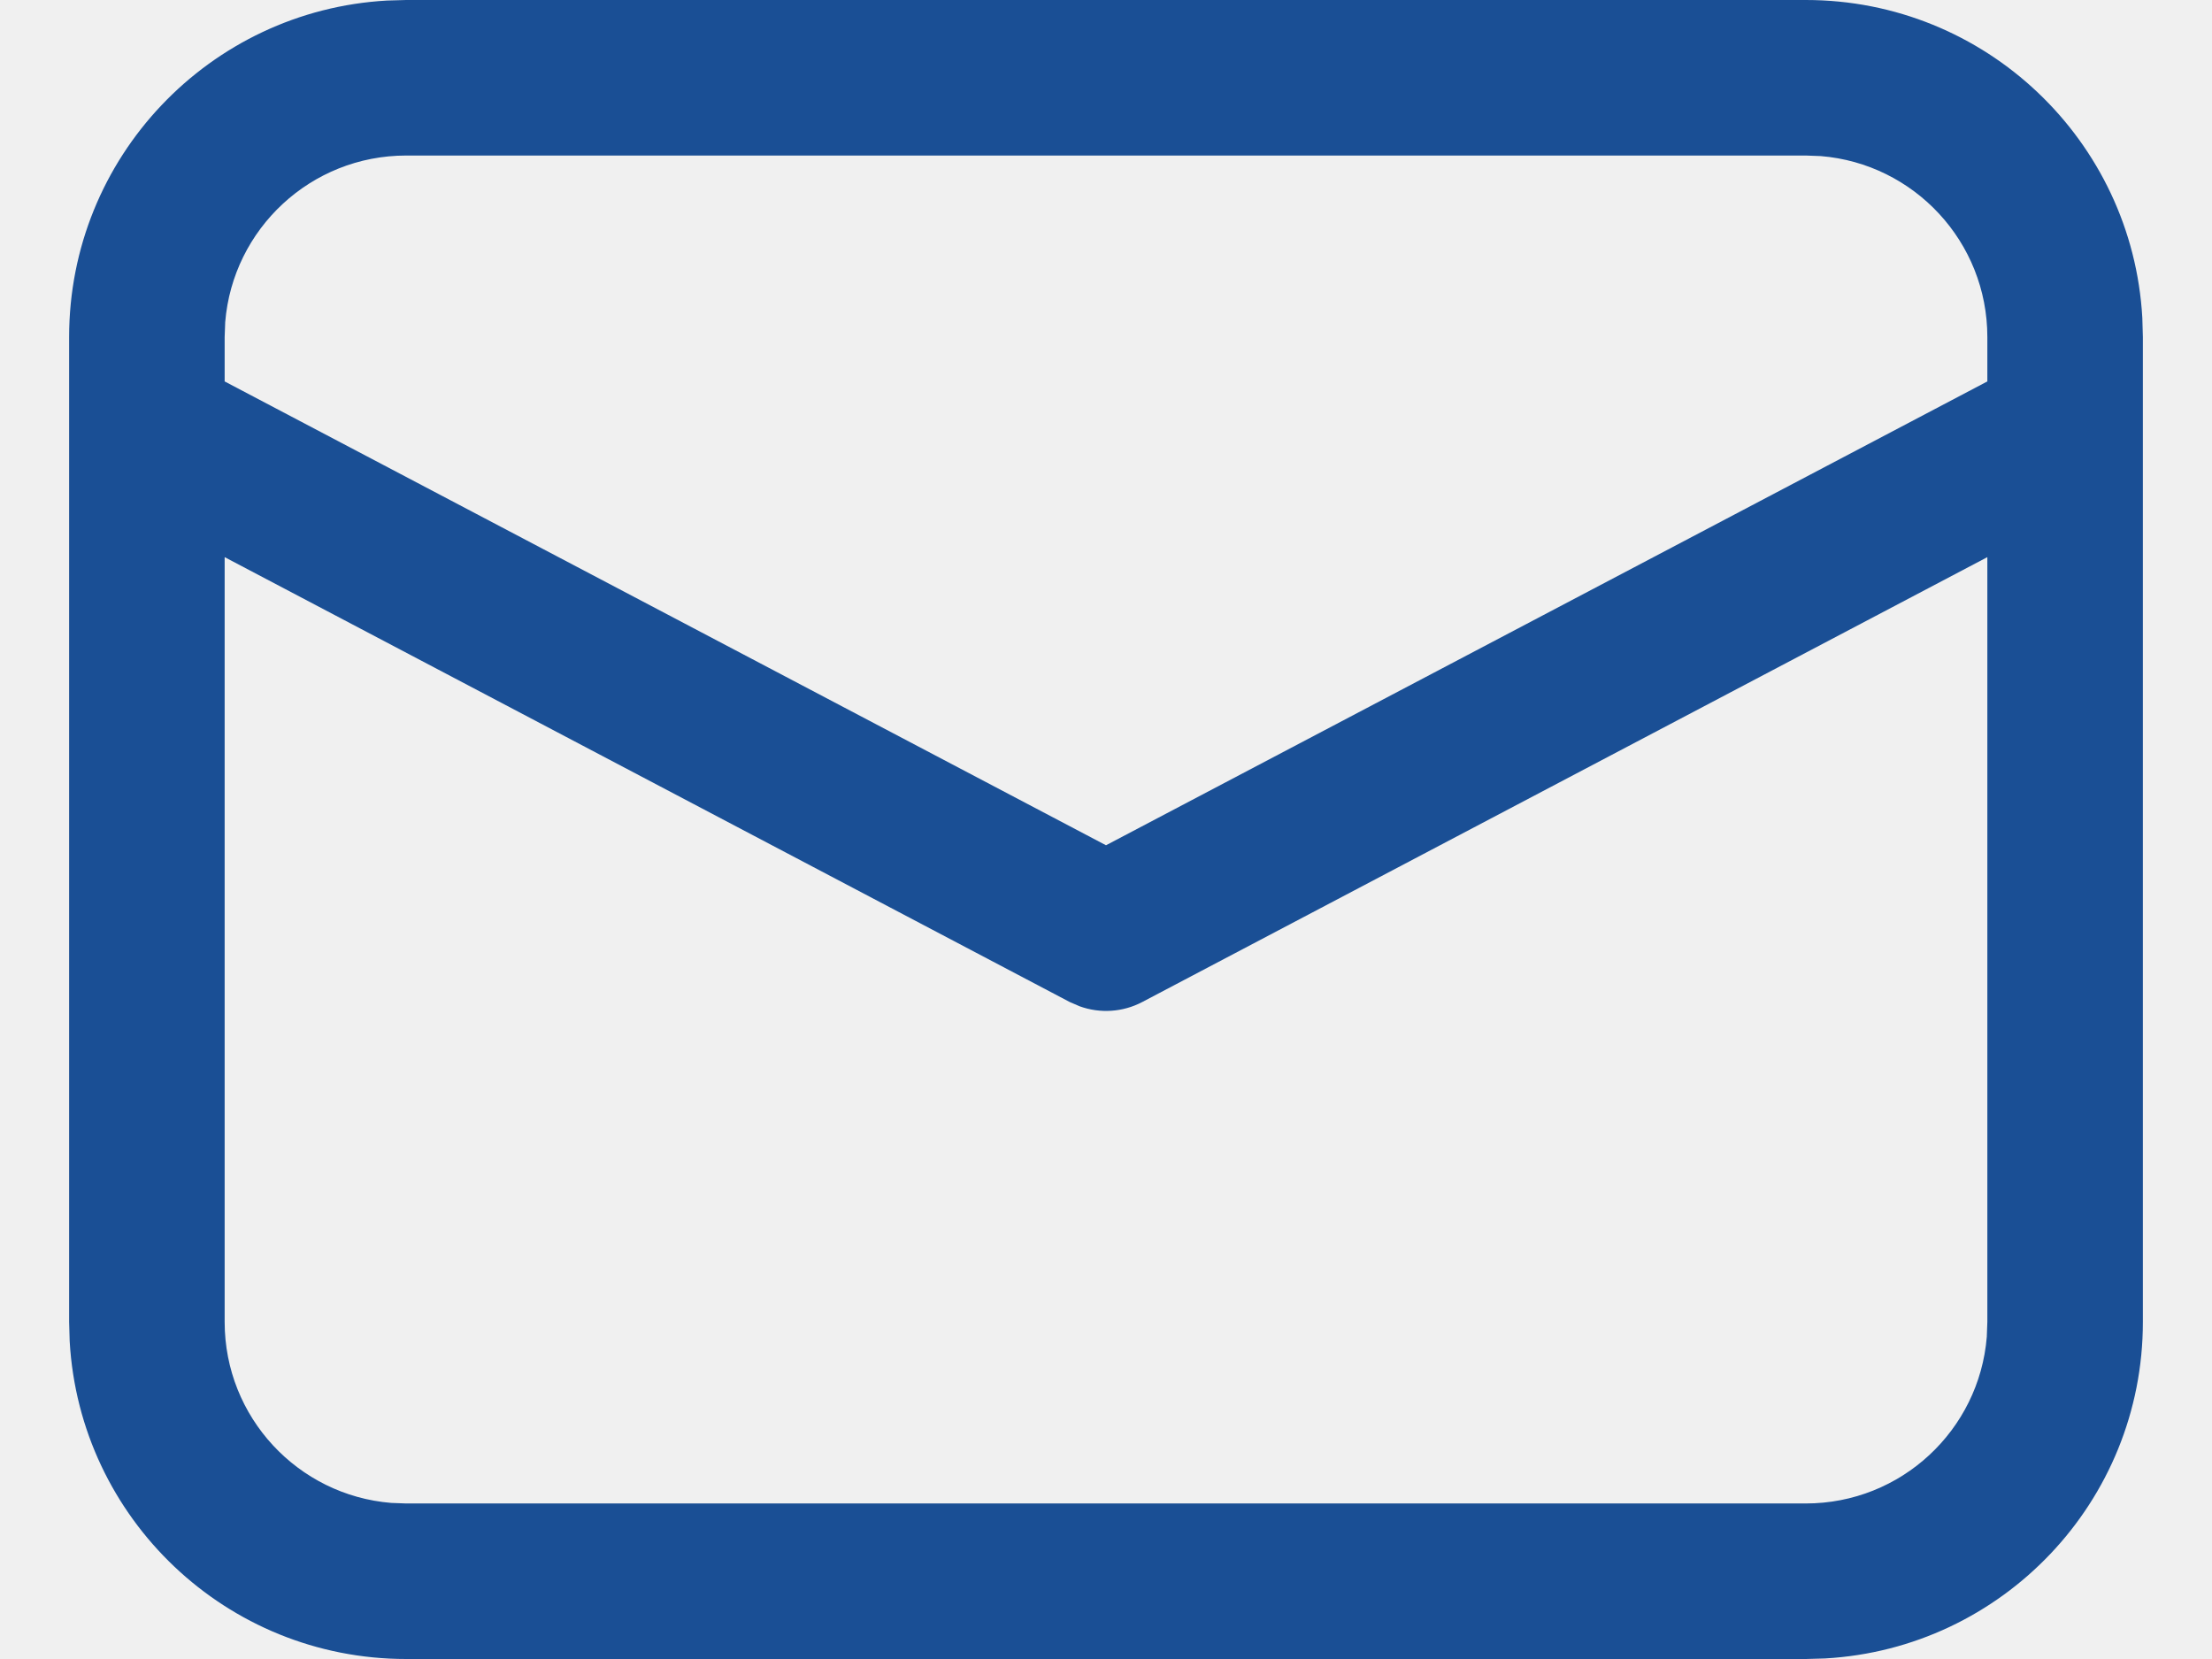
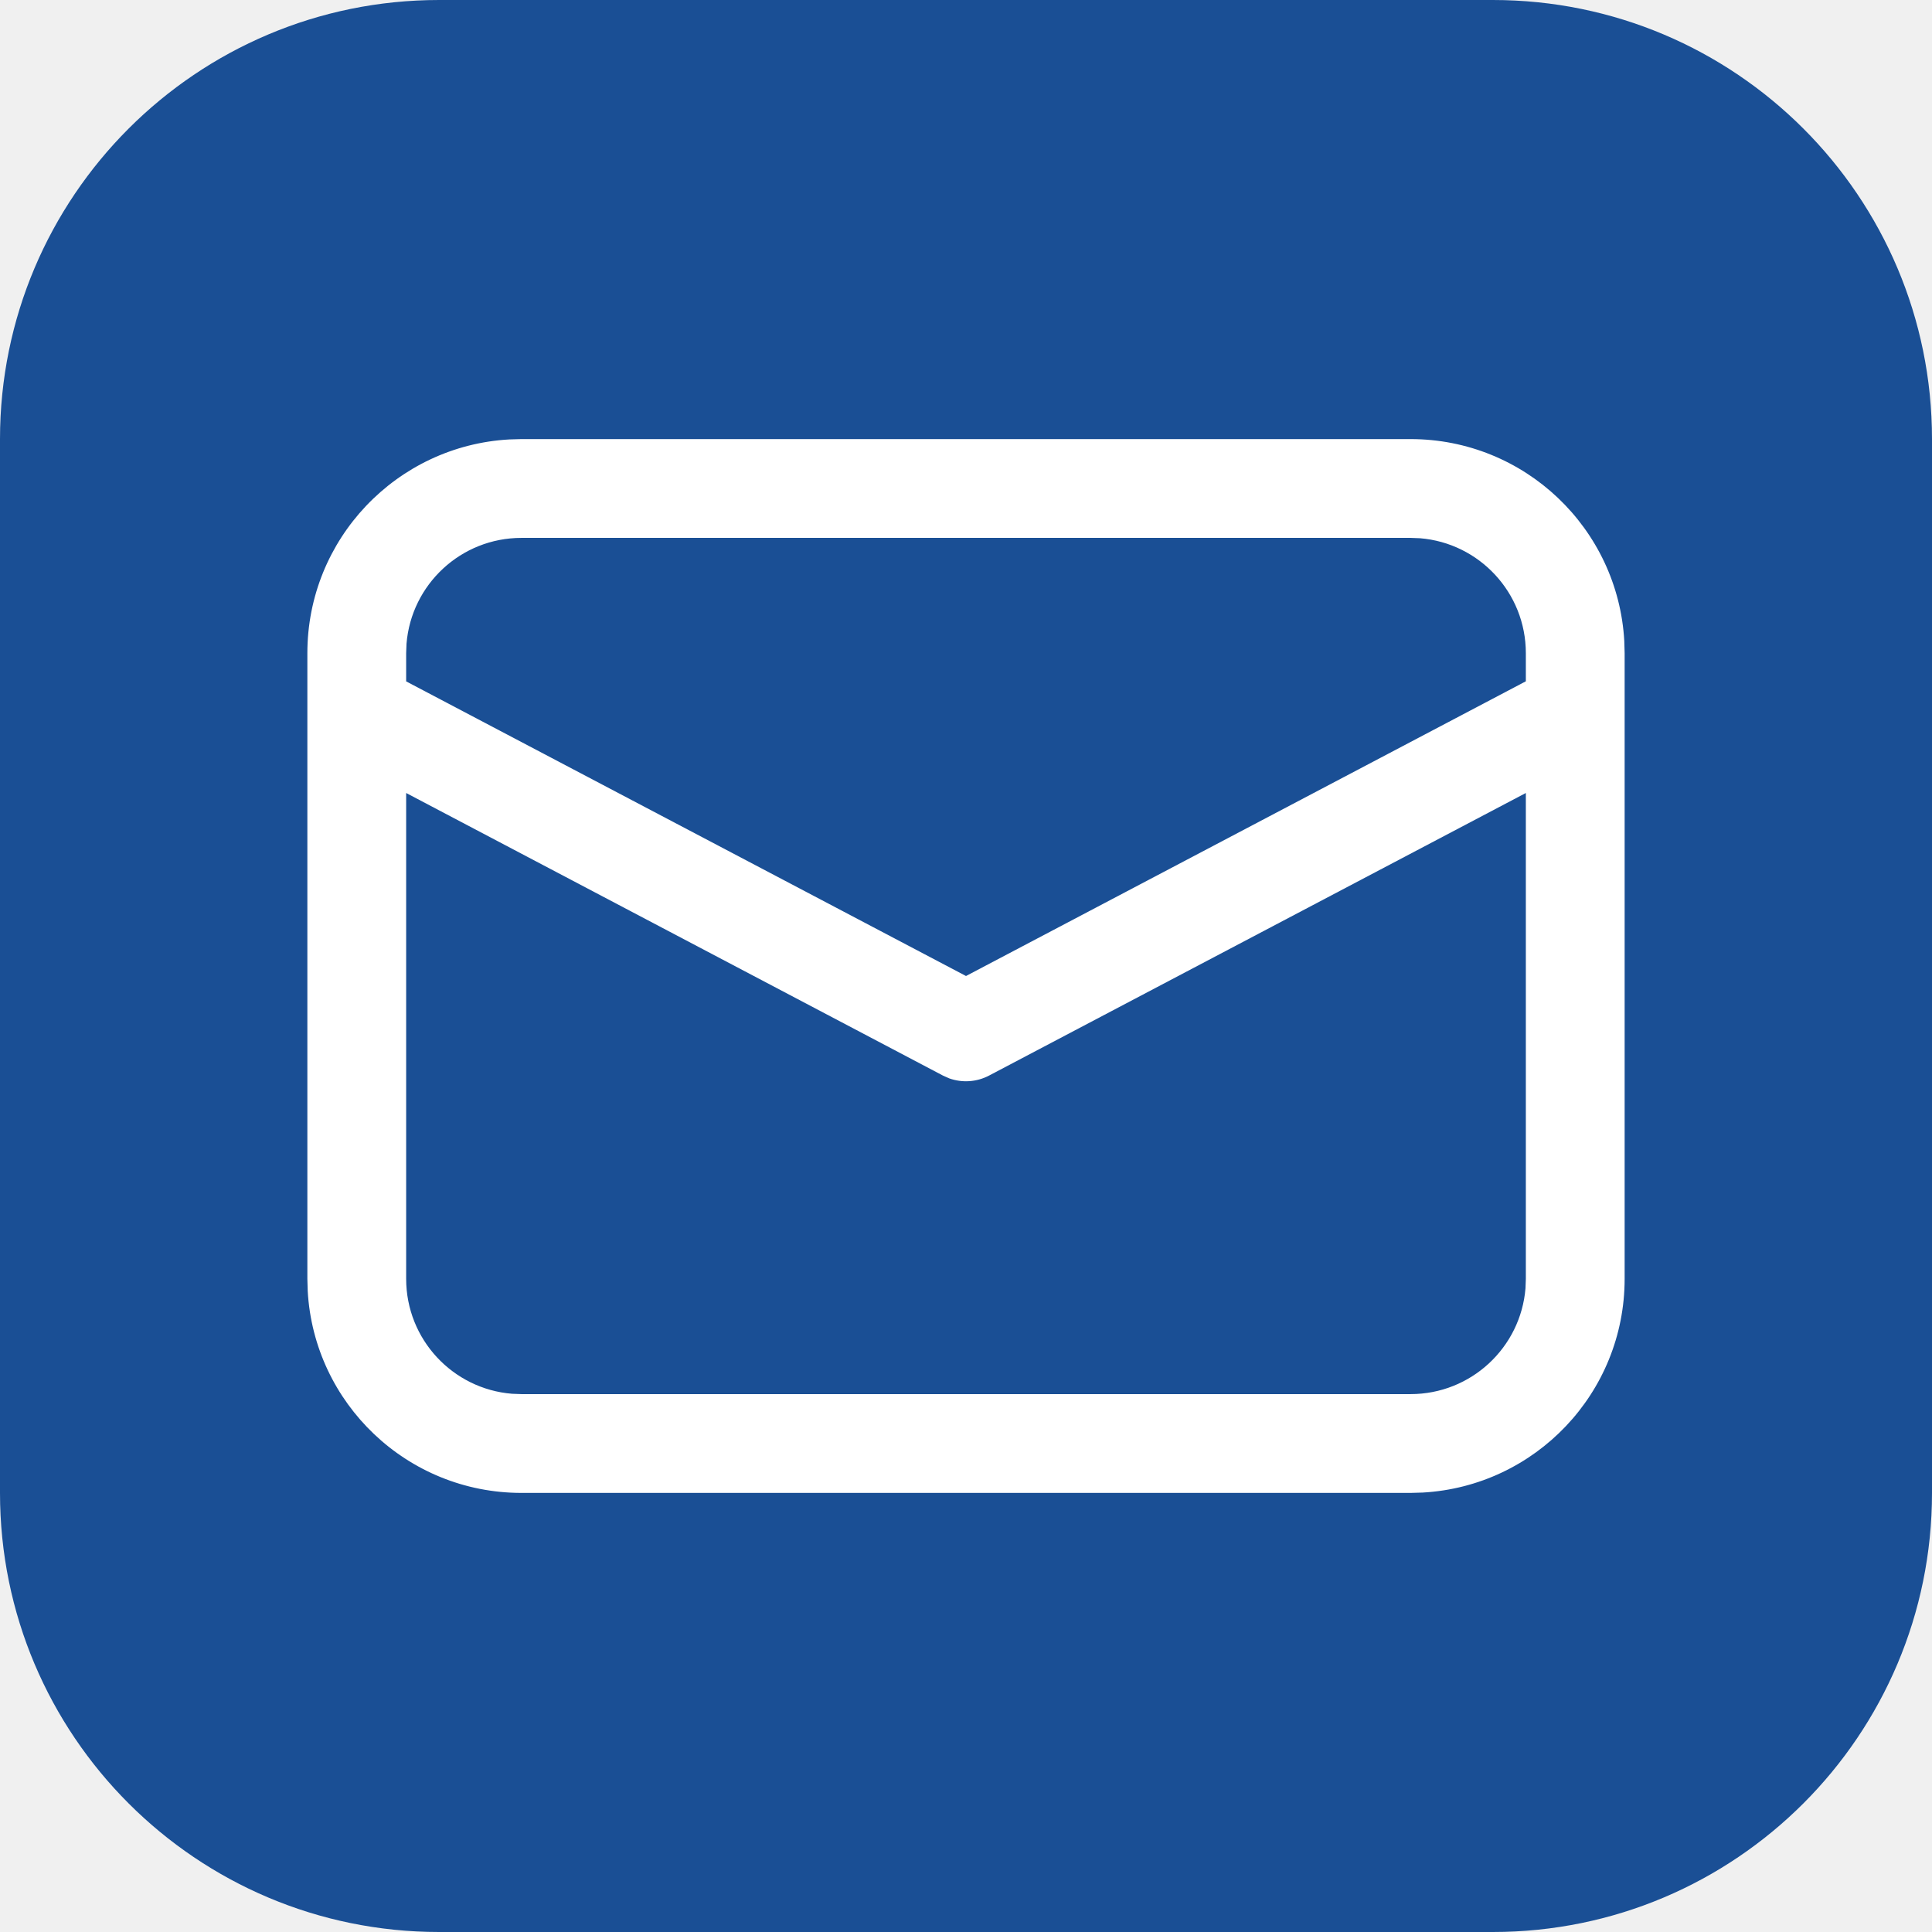
- <svg xmlns="http://www.w3.org/2000/svg" width="16" height="12" viewBox="0 0 16 12" fill="none">
-   <path d="M2.938 0H13.062C14.362 0 15.424 1.017 15.496 2.299L15.5 2.438V9.562C15.5 10.862 14.483 11.924 13.201 11.996L13.062 12H2.938C1.638 12 0.576 10.983 0.504 9.701L0.5 9.562V2.438C0.5 1.138 1.517 0.076 2.799 0.004L2.938 0H13.062H2.938ZM14.375 4.03L8.262 7.248C8.121 7.322 7.957 7.332 7.81 7.279L7.738 7.248L1.625 4.03V9.562C1.625 10.251 2.155 10.816 2.83 10.871L2.938 10.875H13.062C13.751 10.875 14.316 10.345 14.371 9.67L14.375 9.562V4.03ZM13.062 1.125H2.938C2.249 1.125 1.684 1.655 1.629 2.33L1.625 2.438V2.759L8 6.114L14.375 2.759V2.438C14.375 1.749 13.845 1.184 13.17 1.129L13.062 1.125Z" fill="#1A4F95" />
+ <svg xmlns="http://www.w3.org/2000/svg" width="22" height="22" viewBox="0 0 22 22" fill="none">
+   <rect width="22" height="22" rx="5" fill="#1A4F95" />
+   <path d="M5.938 5H16.062C17.362 5 18.424 6.017 18.496 7.299L18.5 7.438V14.562C18.5 15.862 17.483 16.924 16.201 16.996L16.062 17H5.938C4.638 17 3.576 15.983 3.504 14.701L3.5 14.562V7.438C3.5 6.138 4.517 5.076 5.799 5.004L5.938 5H16.062H5.938ZM17.375 9.03L11.262 12.248C11.121 12.322 10.957 12.332 10.81 12.28L10.738 12.248L4.625 9.03V14.562C4.625 15.251 5.155 15.816 5.83 15.871L5.938 15.875H16.062C16.751 15.875 17.316 15.345 17.371 14.67L17.375 14.562V9.03ZM16.062 6.125H5.938C5.249 6.125 4.684 6.655 4.629 7.33L4.625 7.438V7.759L11 11.114L17.375 7.758V7.438C17.375 6.749 16.845 6.184 16.17 6.129L16.062 6.125Z" fill="white" />
</svg>
